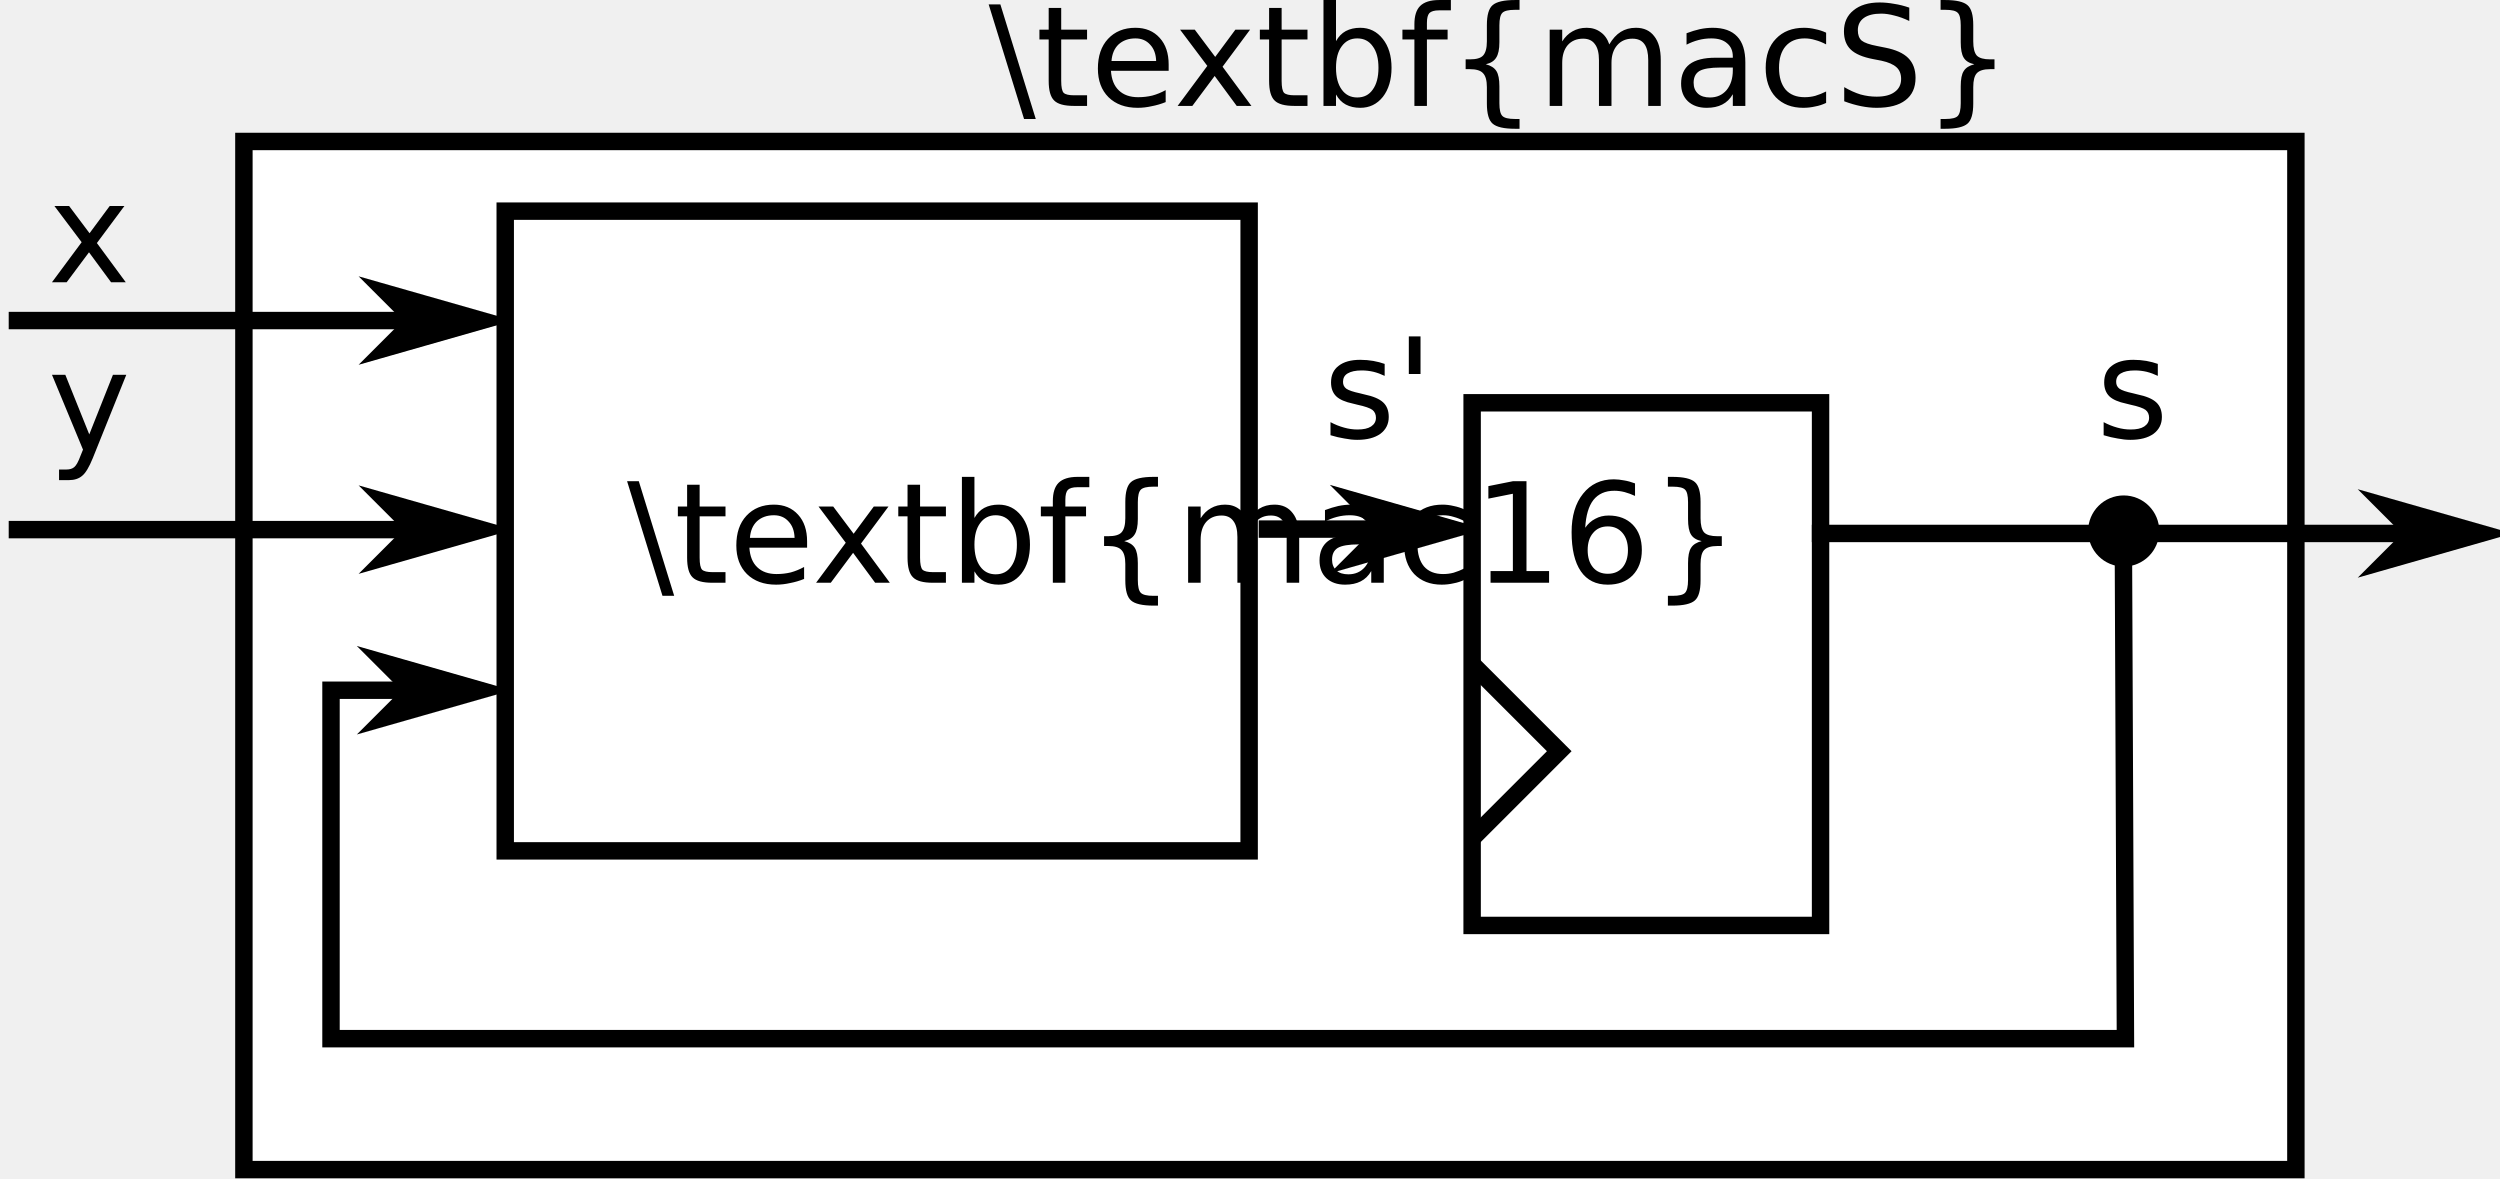
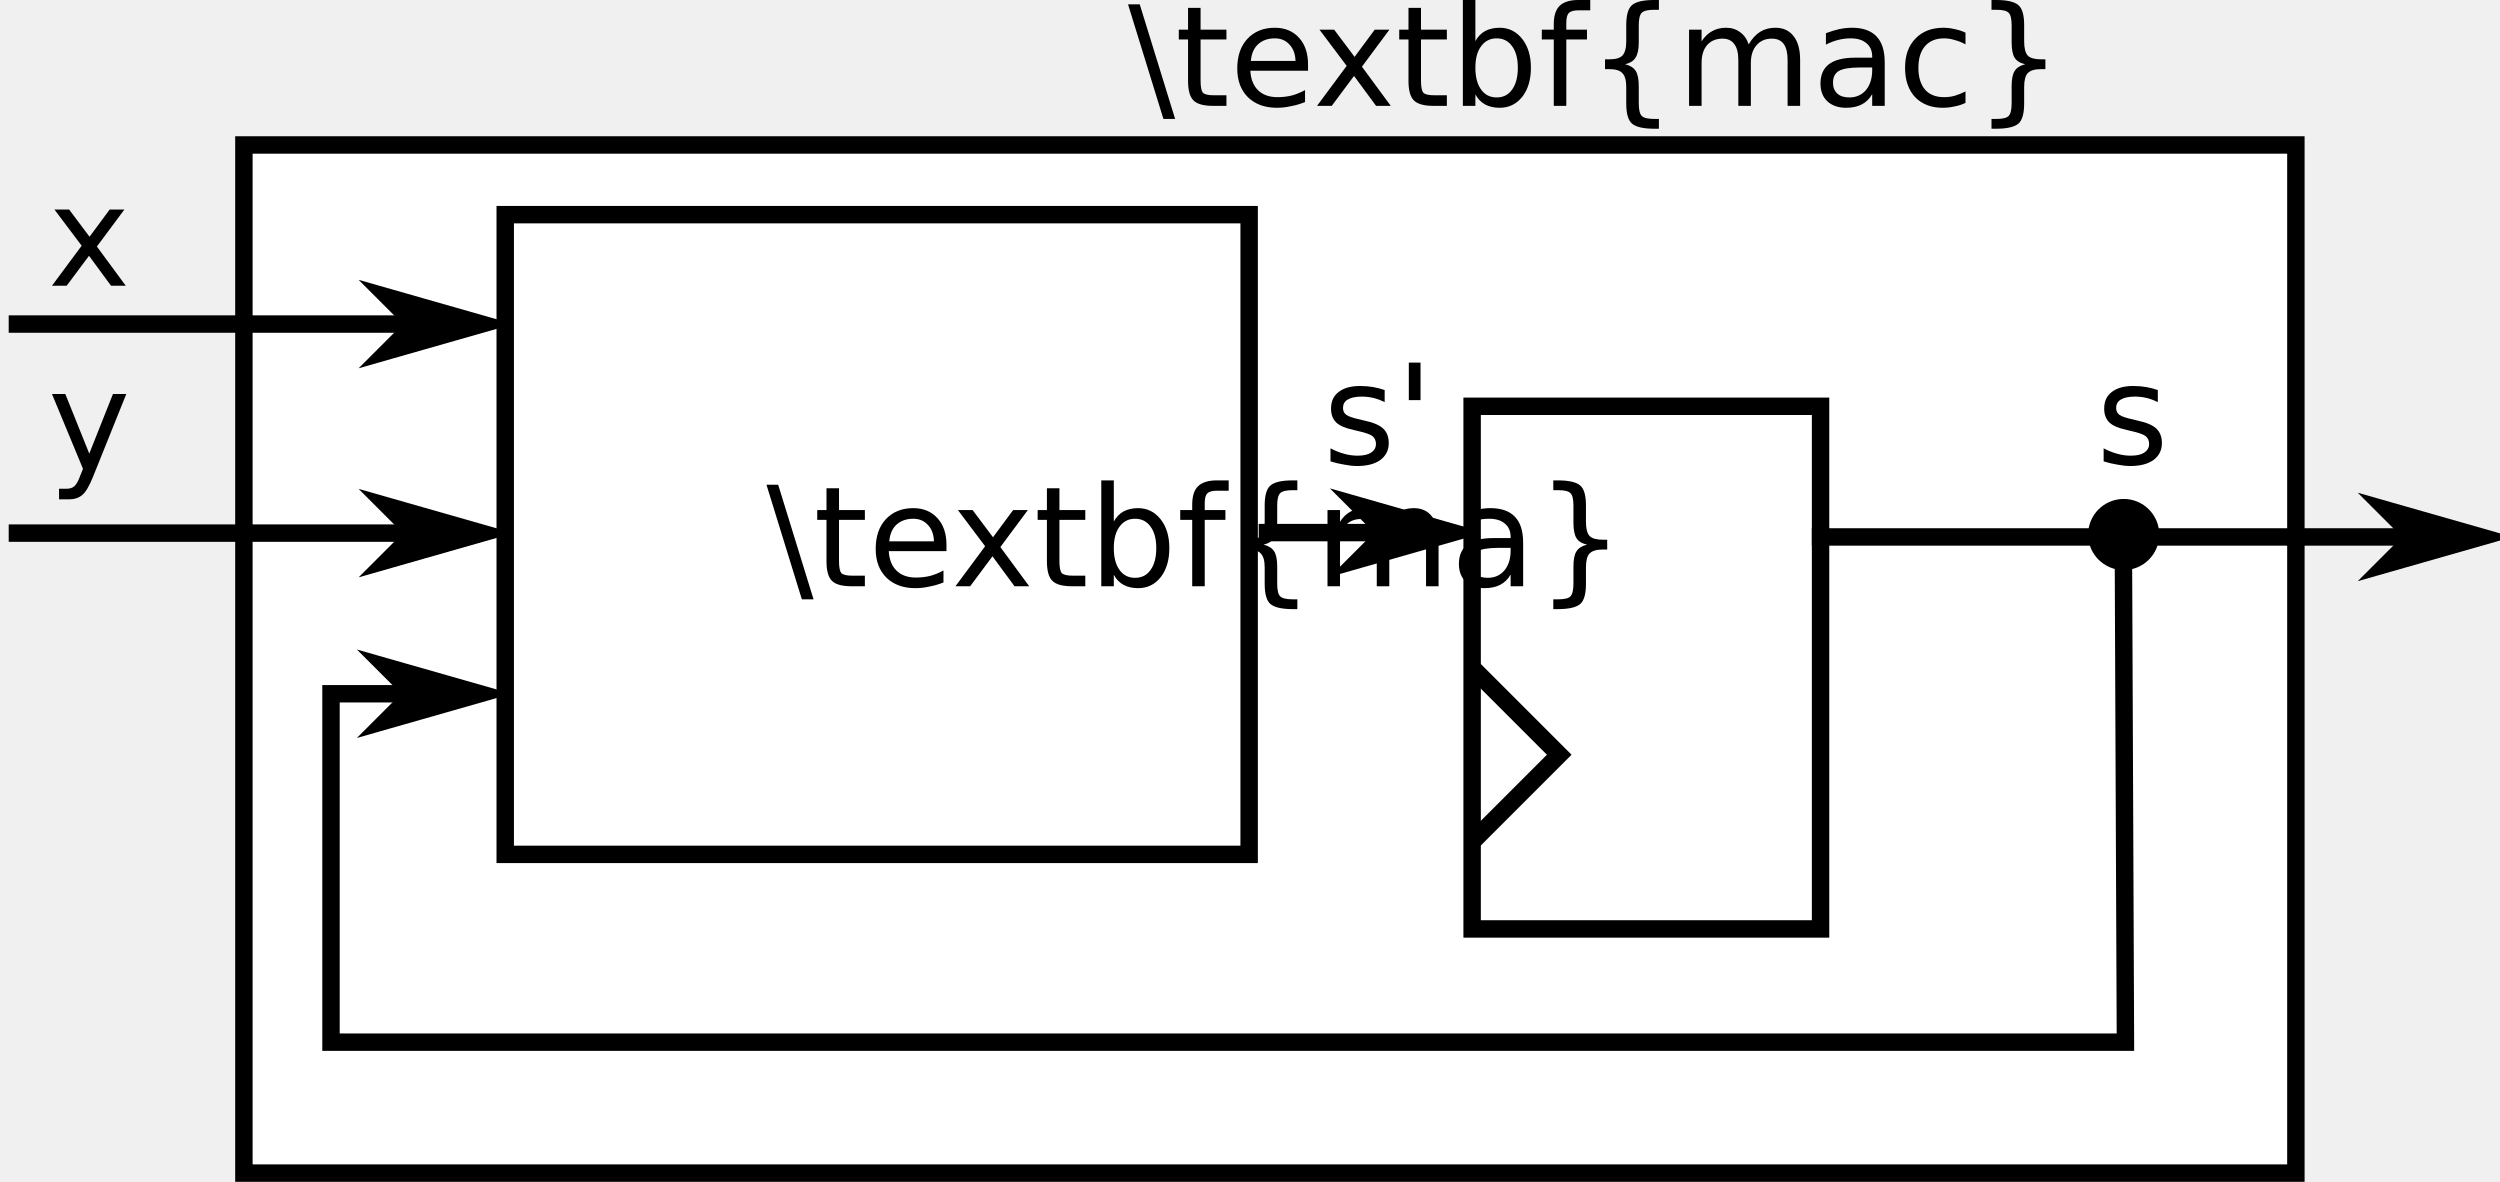
- <svg xmlns="http://www.w3.org/2000/svg" width="143.5" height="67.636" id="svg2" version="1.1">
+ <svg xmlns="http://www.w3.org/2000/svg" width="143.5" height="67.836" id="svg2" version="1.1">
  <defs id="defs4">
    <marker orient="auto" refY="0" refX="0" id="Arrow1Mend" style="overflow:visible">
      <path id="path3732" d="M 0,0 5,-5 -12.5,0 5,5 0,0 z" style="fill-rule:evenodd;stroke:#000000;stroke-width:1pt;marker-start:none" transform="matrix(-0.4,0,0,-0.4,-4,0)" />
    </marker>
    <marker orient="auto" refY="0" refX="0" id="Arrow1Send" style="overflow:visible">
      <path id="path3738" d="M 0,0 5,-5 -12.5,0 5,5 0,0 z" style="fill-rule:evenodd;stroke:#000000;stroke-width:1pt;marker-start:none" transform="matrix(-0.2,0,0,-0.2,-1.2,0)" />
    </marker>
  </defs>
-   <g id="layer1" transform="translate(-388.4853,-1144.534)">
+   <g id="layer1" transform="translate(-388.4853,-1144.333)">
    <rect style="fill:#ffffff;stroke:#000000;stroke-width:1;stroke-miterlimit:4;stroke-dasharray:none" id="rect2925" width="117.784" height="59.015" x="402.485" y="1152.654" />
    <rect y="1156.654" x="417.485" height="36.72" width="42.701" id="rect5226" style="fill:#ffffff;stroke:#000000;stroke-width:1;stroke-miterlimit:4;stroke-dasharray:none" />
    <path style="fill:none;stroke:#000000;stroke-width:1px;stroke-linecap:butt;stroke-linejoin:miter;stroke-opacity:1;marker-end:url(#Arrow1Mend)" d="m 388.985,1162.934 27,0" id="path2940" />
    <path style="fill:none;stroke:#000000;stroke-width:1px;stroke-linecap:butt;stroke-linejoin:miter;stroke-opacity:1;marker-end:url(#Arrow1Mend)" d="m 388.985,1174.934 27,0" id="path2942" />
    <path style="fill:none;stroke:#000000;stroke-width:1px;stroke-linecap:butt;stroke-linejoin:miter;stroke-opacity:1;marker-end:url(#Arrow1Mend)" d="m 460.735,1174.904 11,0" id="path2946" />
    <g transform="translate(38.98528,649.0849)" id="g2880">
      <rect style="fill:#ffffff;fill-opacity:1;stroke:#000000;stroke-width:1;stroke-miterlimit:4;stroke-dasharray:none" id="rect2876" width="20" height="30" x="55" y="-37.796" transform="translate(379,556.3654)" />
      <path style="fill:none;stroke:#000000;stroke-width:1px;stroke-linecap:butt;stroke-linejoin:miter;stroke-opacity:1" d="m 55,-12.796 5,-5 -5,-5" id="path2878" transform="translate(379,556.3654)" />
    </g>
    <path id="path2884" d="m 510.359,1173.732 0.126,30.422 -103,0 0,-20 8.4,0" style="fill:none;stroke:#000000;stroke-width:1px;stroke-linecap:butt;stroke-linejoin:miter;stroke-opacity:1;marker-end:url(#Arrow1Mend)" />
    <path id="path3856" d="m 492.485,1175.154 38.25,0" style="fill:none;stroke:#000000;stroke-width:1px;stroke-linecap:butt;stroke-linejoin:miter;stroke-opacity:1;marker-end:url(#Arrow1Mend)" />
    <path transform="matrix(1.36125,0,0,1.36125,353.8415,1124.37)" d="m 116,37.204 c 0,0.552 -0.448,1 -1,1 -0.552,0 -1,-0.448 -1,-1 0,-0.552 0.448,-1 1,-1 0.552,0 1,0.448 1,1 z" id="path3858" style="fill:#000000;fill-opacity:1;stroke:#000000;stroke-width:1;stroke-miterlimit:4;stroke-dasharray:none" />
-     <text xml:space="preserve" style="font-size:8px;font-style:normal;font-weight:normal;line-height:125%;letter-spacing:0px;word-spacing:0px;fill:#000000;fill-opacity:1;stroke:none;font-family:Bitstream Vera Sans" x="445.233" y="1150.612" id="text3723">
-       <tspan id="tspan3725" x="445.233" y="1150.612">\textbf{macS}</tspan>
+     <text xml:space="preserve" style="font-size:8px;font-style:normal;font-weight:normal;line-height:125%;letter-spacing:0px;word-spacing:0px;fill:#000000;fill-opacity:1;stroke:none;font-family:Bitstream Vera Sans" x="453.233" y="1150.412" id="text3723">
+       <tspan id="tspan3725" x="453.233" y="1150.412">\textbf{mac}</tspan>
    </text>
-     <text id="text3727" y="1177.986" x="424.481" style="font-size:8px;font-style:normal;font-weight:normal;line-height:125%;letter-spacing:0px;word-spacing:0px;fill:#000000;fill-opacity:1;stroke:none;font-family:Bitstream Vera Sans" xml:space="preserve">
-       <tspan y="1177.986" x="424.481" id="tspan3729">\textbf{mac16}</tspan>
+     <text id="text3727" y="1177.986" x="432.481" style="font-size:8px;font-style:normal;font-weight:normal;line-height:125%;letter-spacing:0px;word-spacing:0px;fill:#000000;fill-opacity:1;stroke:none;font-family:Bitstream Vera Sans" xml:space="preserve">
+       <tspan y="1177.986" x="432.481" id="tspan3729">\textbf{ma}</tspan>
    </text>
-     <text xml:space="preserve" style="font-size:8px;font-style:normal;font-weight:normal;line-height:125%;letter-spacing:0px;word-spacing:0px;fill:#000000;fill-opacity:1;stroke:none;font-family:Bitstream Vera Sans" x="464.417" y="1169.673" id="text3743">
-       <tspan id="tspan3745" x="464.417" y="1169.673">s'</tspan>
+     <text xml:space="preserve" style="font-size:8px;font-style:normal;font-weight:normal;line-height:125%;letter-spacing:0px;word-spacing:0px;fill:#000000;fill-opacity:1;stroke:none;font-family:Bitstream Vera Sans" x="464.417" y="1170.973" id="text3743">
+       <tspan id="tspan3745" x="464.417" y="1170.973">s'</tspan>
    </text>
    <text id="text3747" y="1160.736" x="391.235" style="font-size:8px;font-style:normal;font-weight:normal;line-height:125%;letter-spacing:0px;word-spacing:0px;fill:#000000;fill-opacity:1;stroke:none;font-family:Bitstream Vera Sans" xml:space="preserve">
      <tspan y="1160.736" x="391.235" id="tspan3749">x</tspan>
    </text>
-     <text xml:space="preserve" style="font-size:8px;font-style:normal;font-weight:normal;line-height:125%;letter-spacing:0px;word-spacing:0px;fill:#000000;fill-opacity:1;stroke:none;font-family:Bitstream Vera Sans" x="391.235" y="1170.423" id="text3751">
-       <tspan id="tspan3753" x="391.235" y="1170.423">y</tspan>
+     <text xml:space="preserve" style="font-size:8px;font-style:normal;font-weight:normal;line-height:125%;letter-spacing:0px;word-spacing:0px;fill:#000000;fill-opacity:1;stroke:none;font-family:Bitstream Vera Sans" x="391.235" y="1171.323" id="text3751">
+       <tspan id="tspan3753" x="391.235" y="1171.323">y</tspan>
    </text>
-     <text id="text3755" y="1169.673" x="508.795" style="font-size:8px;font-style:normal;font-weight:normal;line-height:125%;letter-spacing:0px;word-spacing:0px;fill:#000000;fill-opacity:1;stroke:none;font-family:Bitstream Vera Sans" xml:space="preserve">
-       <tspan y="1169.673" x="508.795" id="tspan3757">s</tspan>
+     <text id="text3755" y="1170.973" x="508.795" style="font-size:8px;font-style:normal;font-weight:normal;line-height:125%;letter-spacing:0px;word-spacing:0px;fill:#000000;fill-opacity:1;stroke:none;font-family:Bitstream Vera Sans" xml:space="preserve">
+       <tspan y="1170.973" x="508.795" id="tspan3757">s</tspan>
    </text>
  </g>
</svg>
